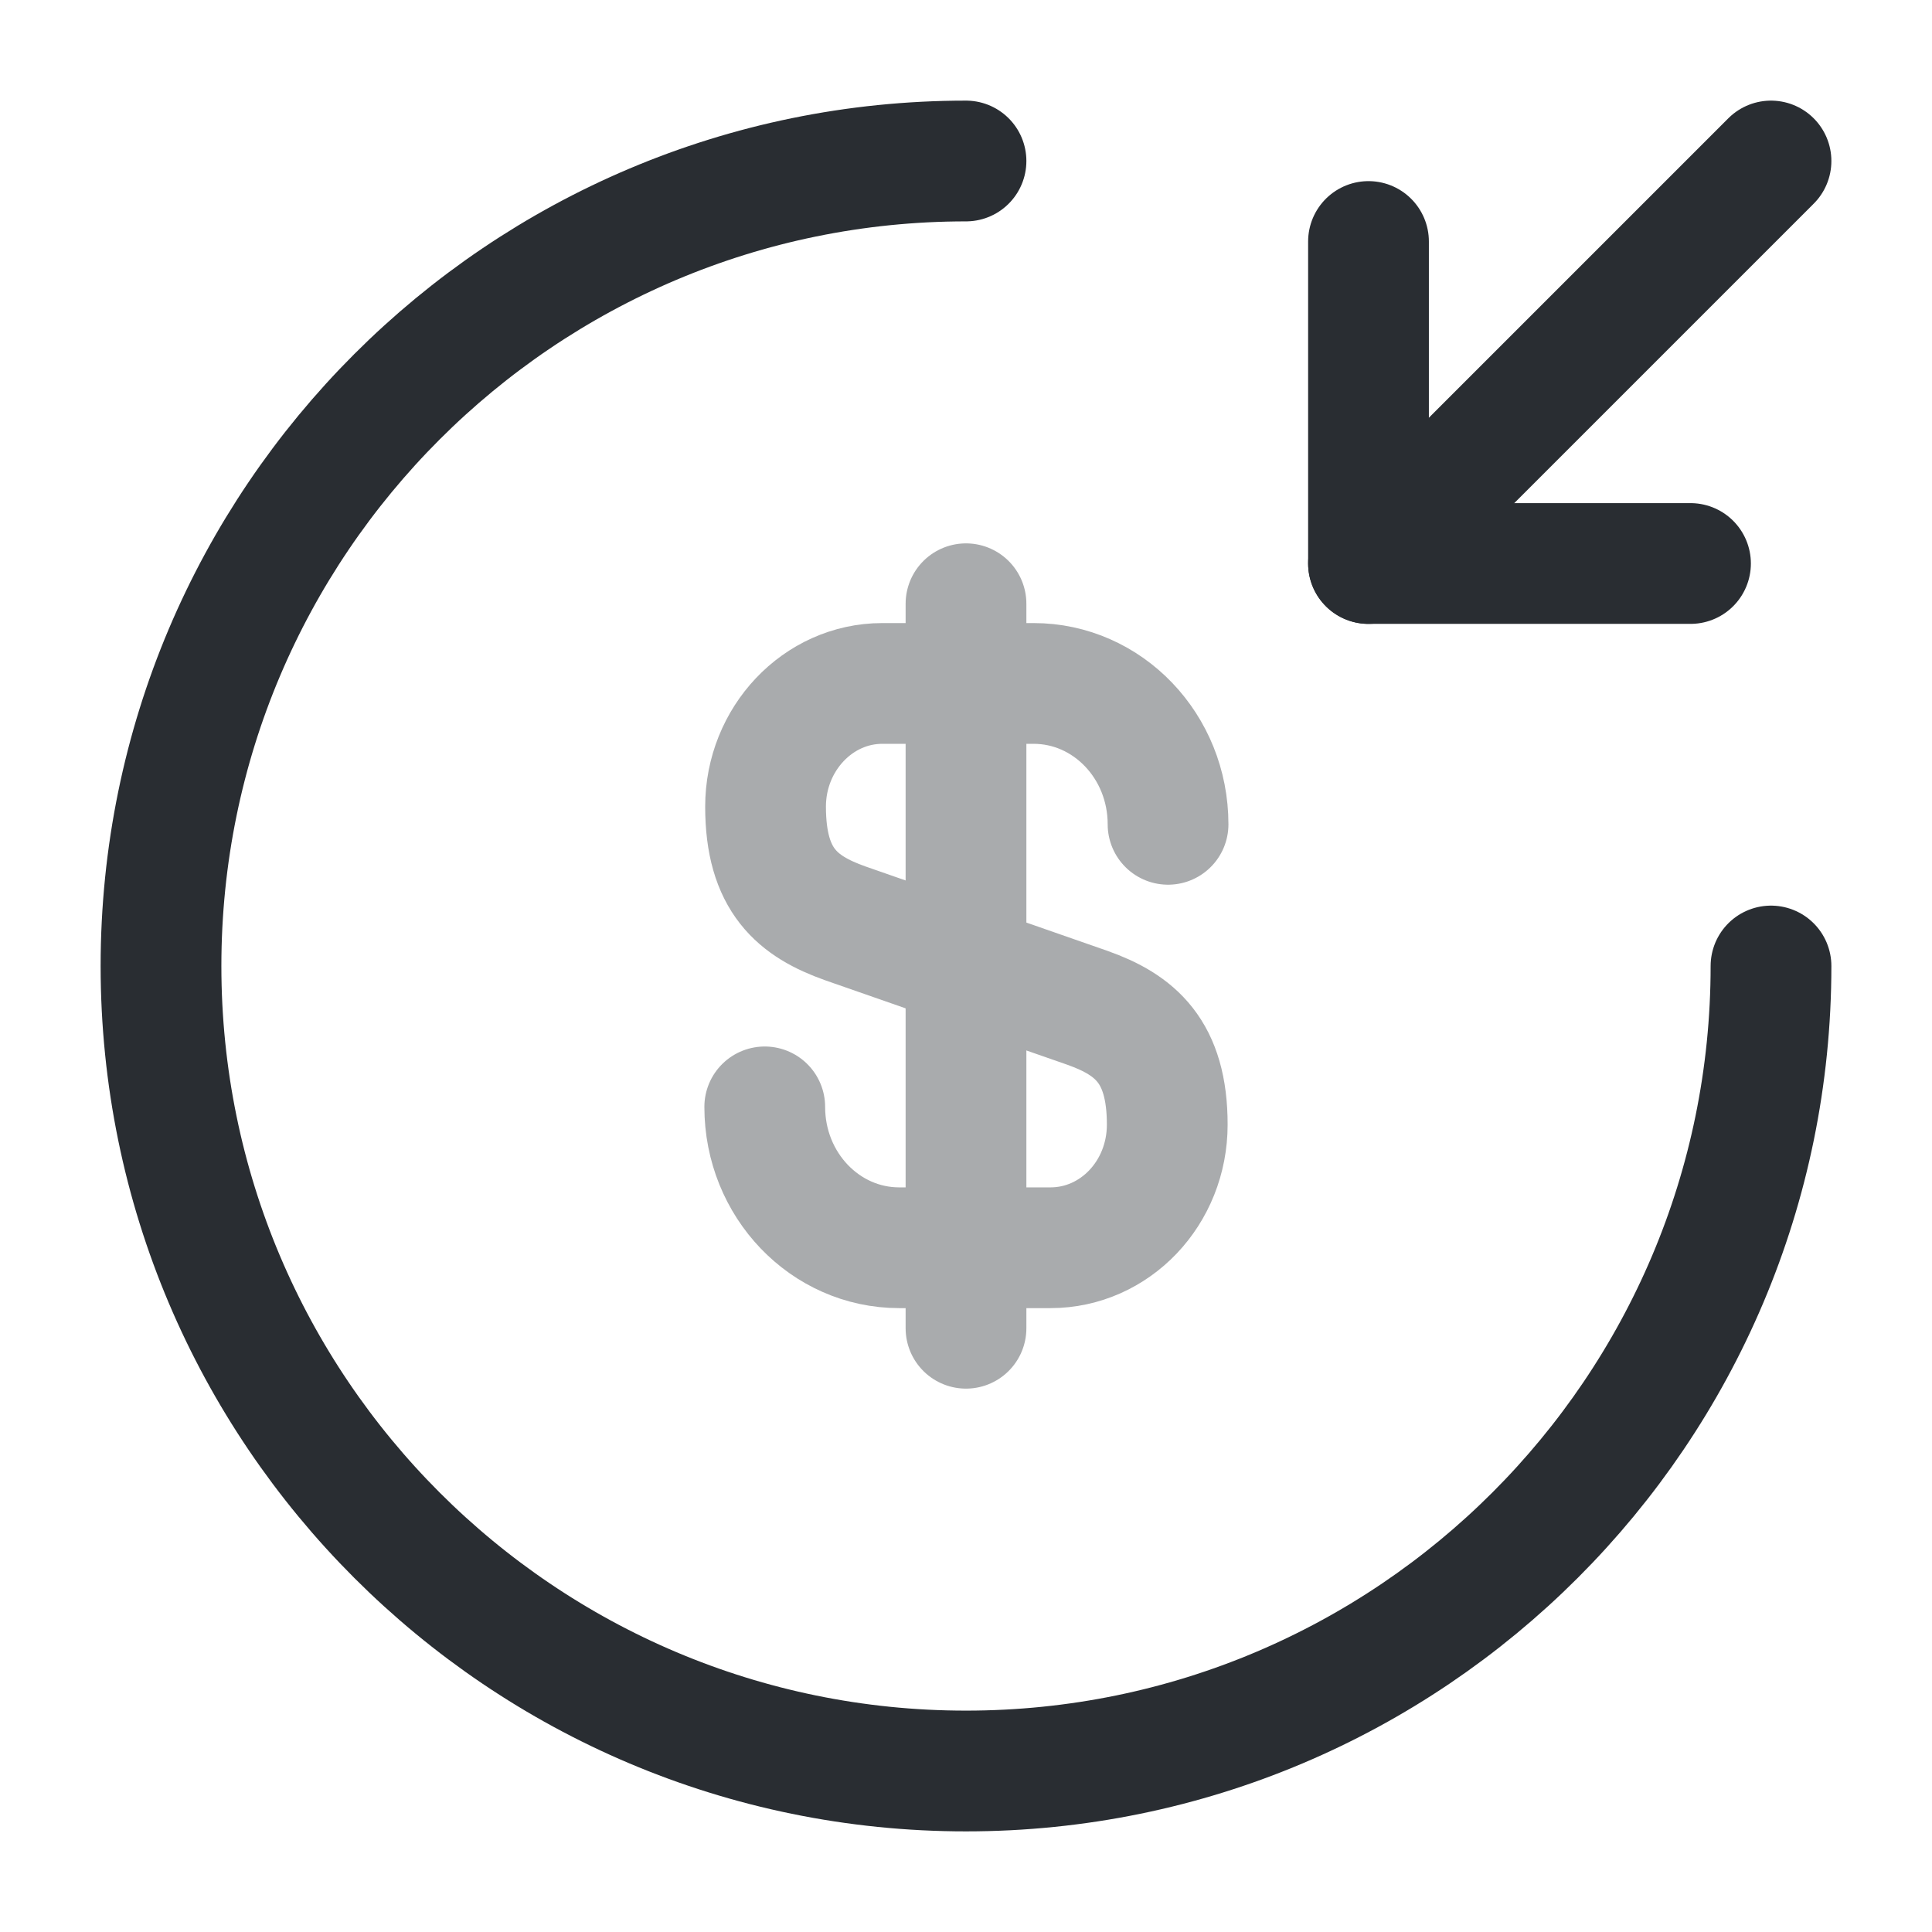
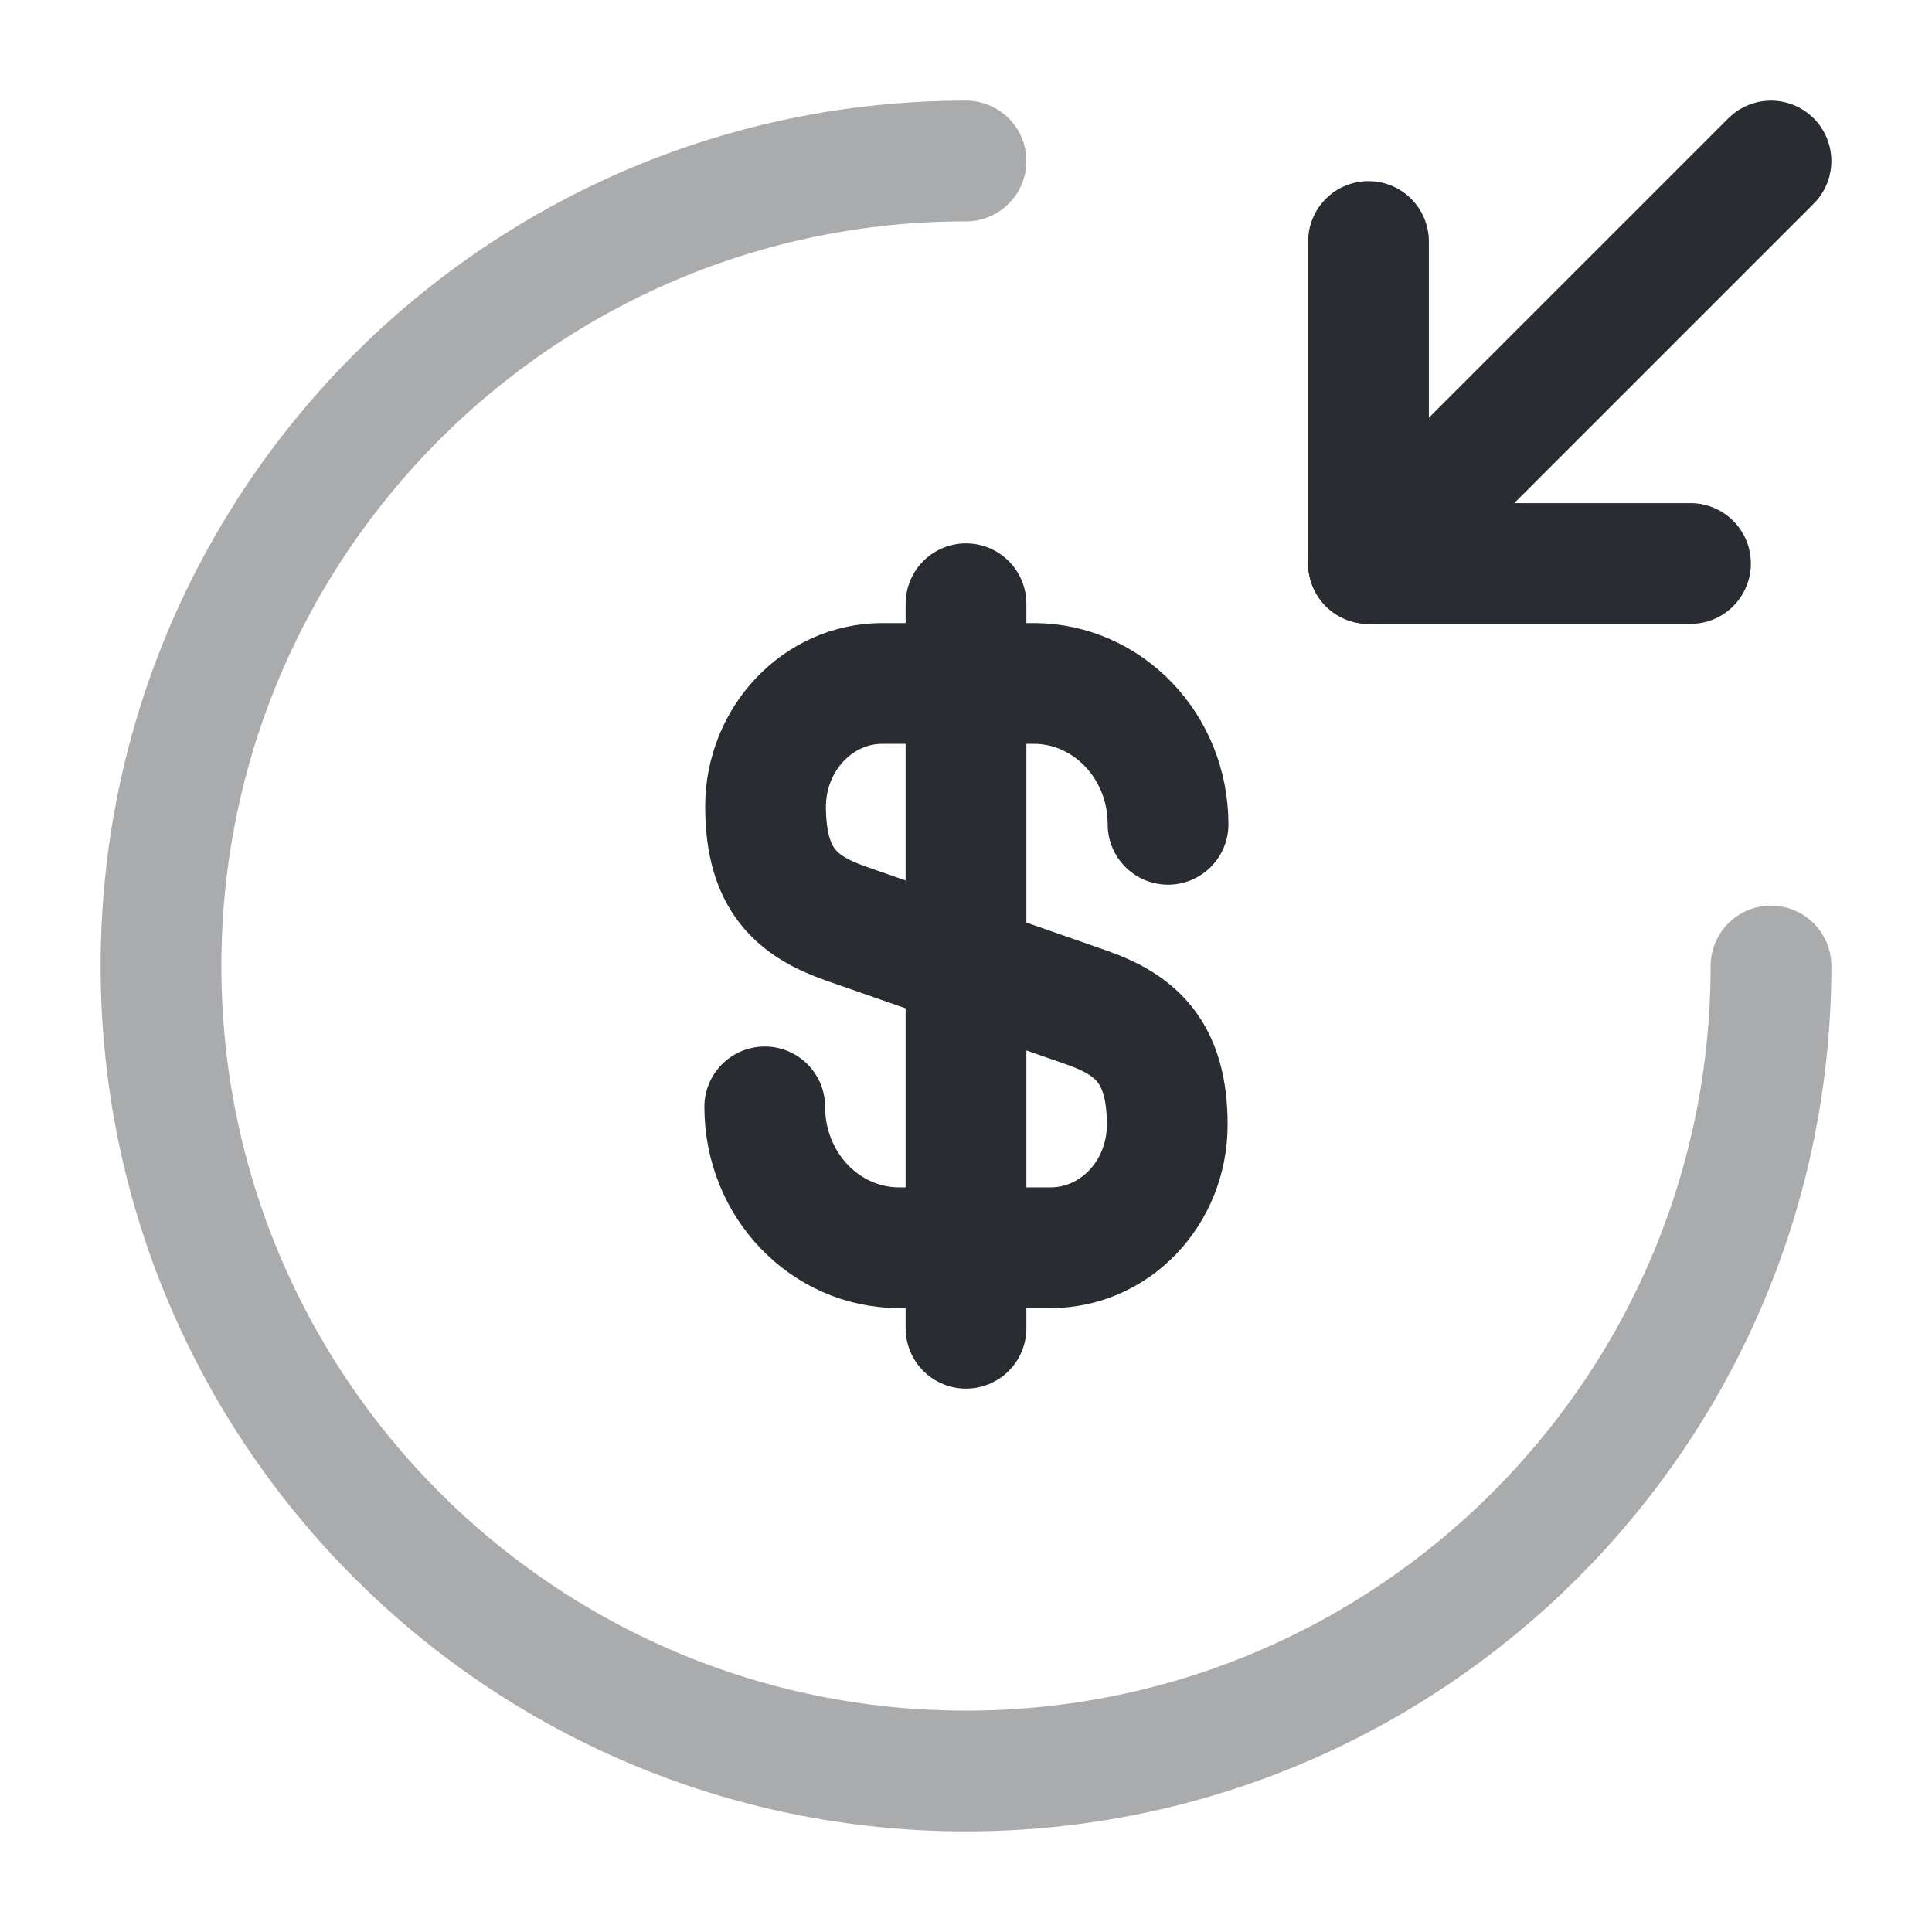
<svg xmlns="http://www.w3.org/2000/svg" width="24" height="24" viewBox="0 0 24 24" fill="none">
-   <g opacity="0.4">
-     <path d="M9.5 13.75C9.5 14.72 10.25 15.5 11.17 15.5H13.05C13.85 15.5 14.5 14.82 14.5 13.97C14.5 13.06 14.1 12.73 13.51 12.52L10.5 11.47C9.91 11.26 9.51 10.94 9.51 10.02C9.51 9.18 10.16 8.49 10.96 8.49H12.84C13.76 8.49 14.51 9.27 14.51 10.24" stroke="#292D32" stroke-width="1.5" stroke-linecap="round" stroke-linejoin="round" />
-     <path d="M12 7.5V16.5" stroke="#292D32" stroke-width="1.5" stroke-linecap="round" stroke-linejoin="round" />
-   </g>
-   <path d="M22 12C22 17.52 17.52 22 12 22C6.48 22 2 17.52 2 12C2 6.48 6.48 2 12 2" stroke="#292D32" stroke-width="1.5" stroke-linecap="round" stroke-linejoin="round" />
+   <path d="M9.5 13.75C9.5 14.72 10.25 15.5 11.17 15.5H13.05C13.85 15.5 14.5 14.82 14.5 13.97C14.5 13.06 14.1 12.73 13.51 12.52L10.5 11.47C9.91 11.26 9.51 10.94 9.51 10.02C9.51 9.18 10.16 8.49 10.96 8.49H12.84C13.76 8.49 14.51 9.27 14.51 10.24" stroke="#292D32" stroke-width="1.5" stroke-linecap="round" stroke-linejoin="round" />
+   <path d="M12 7.5V16.5" stroke="#292D32" stroke-width="1.5" stroke-linecap="round" stroke-linejoin="round" />
+   <path opacity="0.4" d="M22 12C22 17.52 17.52 22 12 22C6.48 22 2 17.52 2 12C2 6.48 6.48 2 12 2" stroke="#292D32" stroke-width="1.5" stroke-linecap="round" stroke-linejoin="round" />
  <path d="M17 3V7H21" stroke="#292D32" stroke-width="1.5" stroke-linecap="round" stroke-linejoin="round" />
  <path d="M22 2L17 7" stroke="#292D32" stroke-width="1.5" stroke-linecap="round" stroke-linejoin="round" />
</svg>
